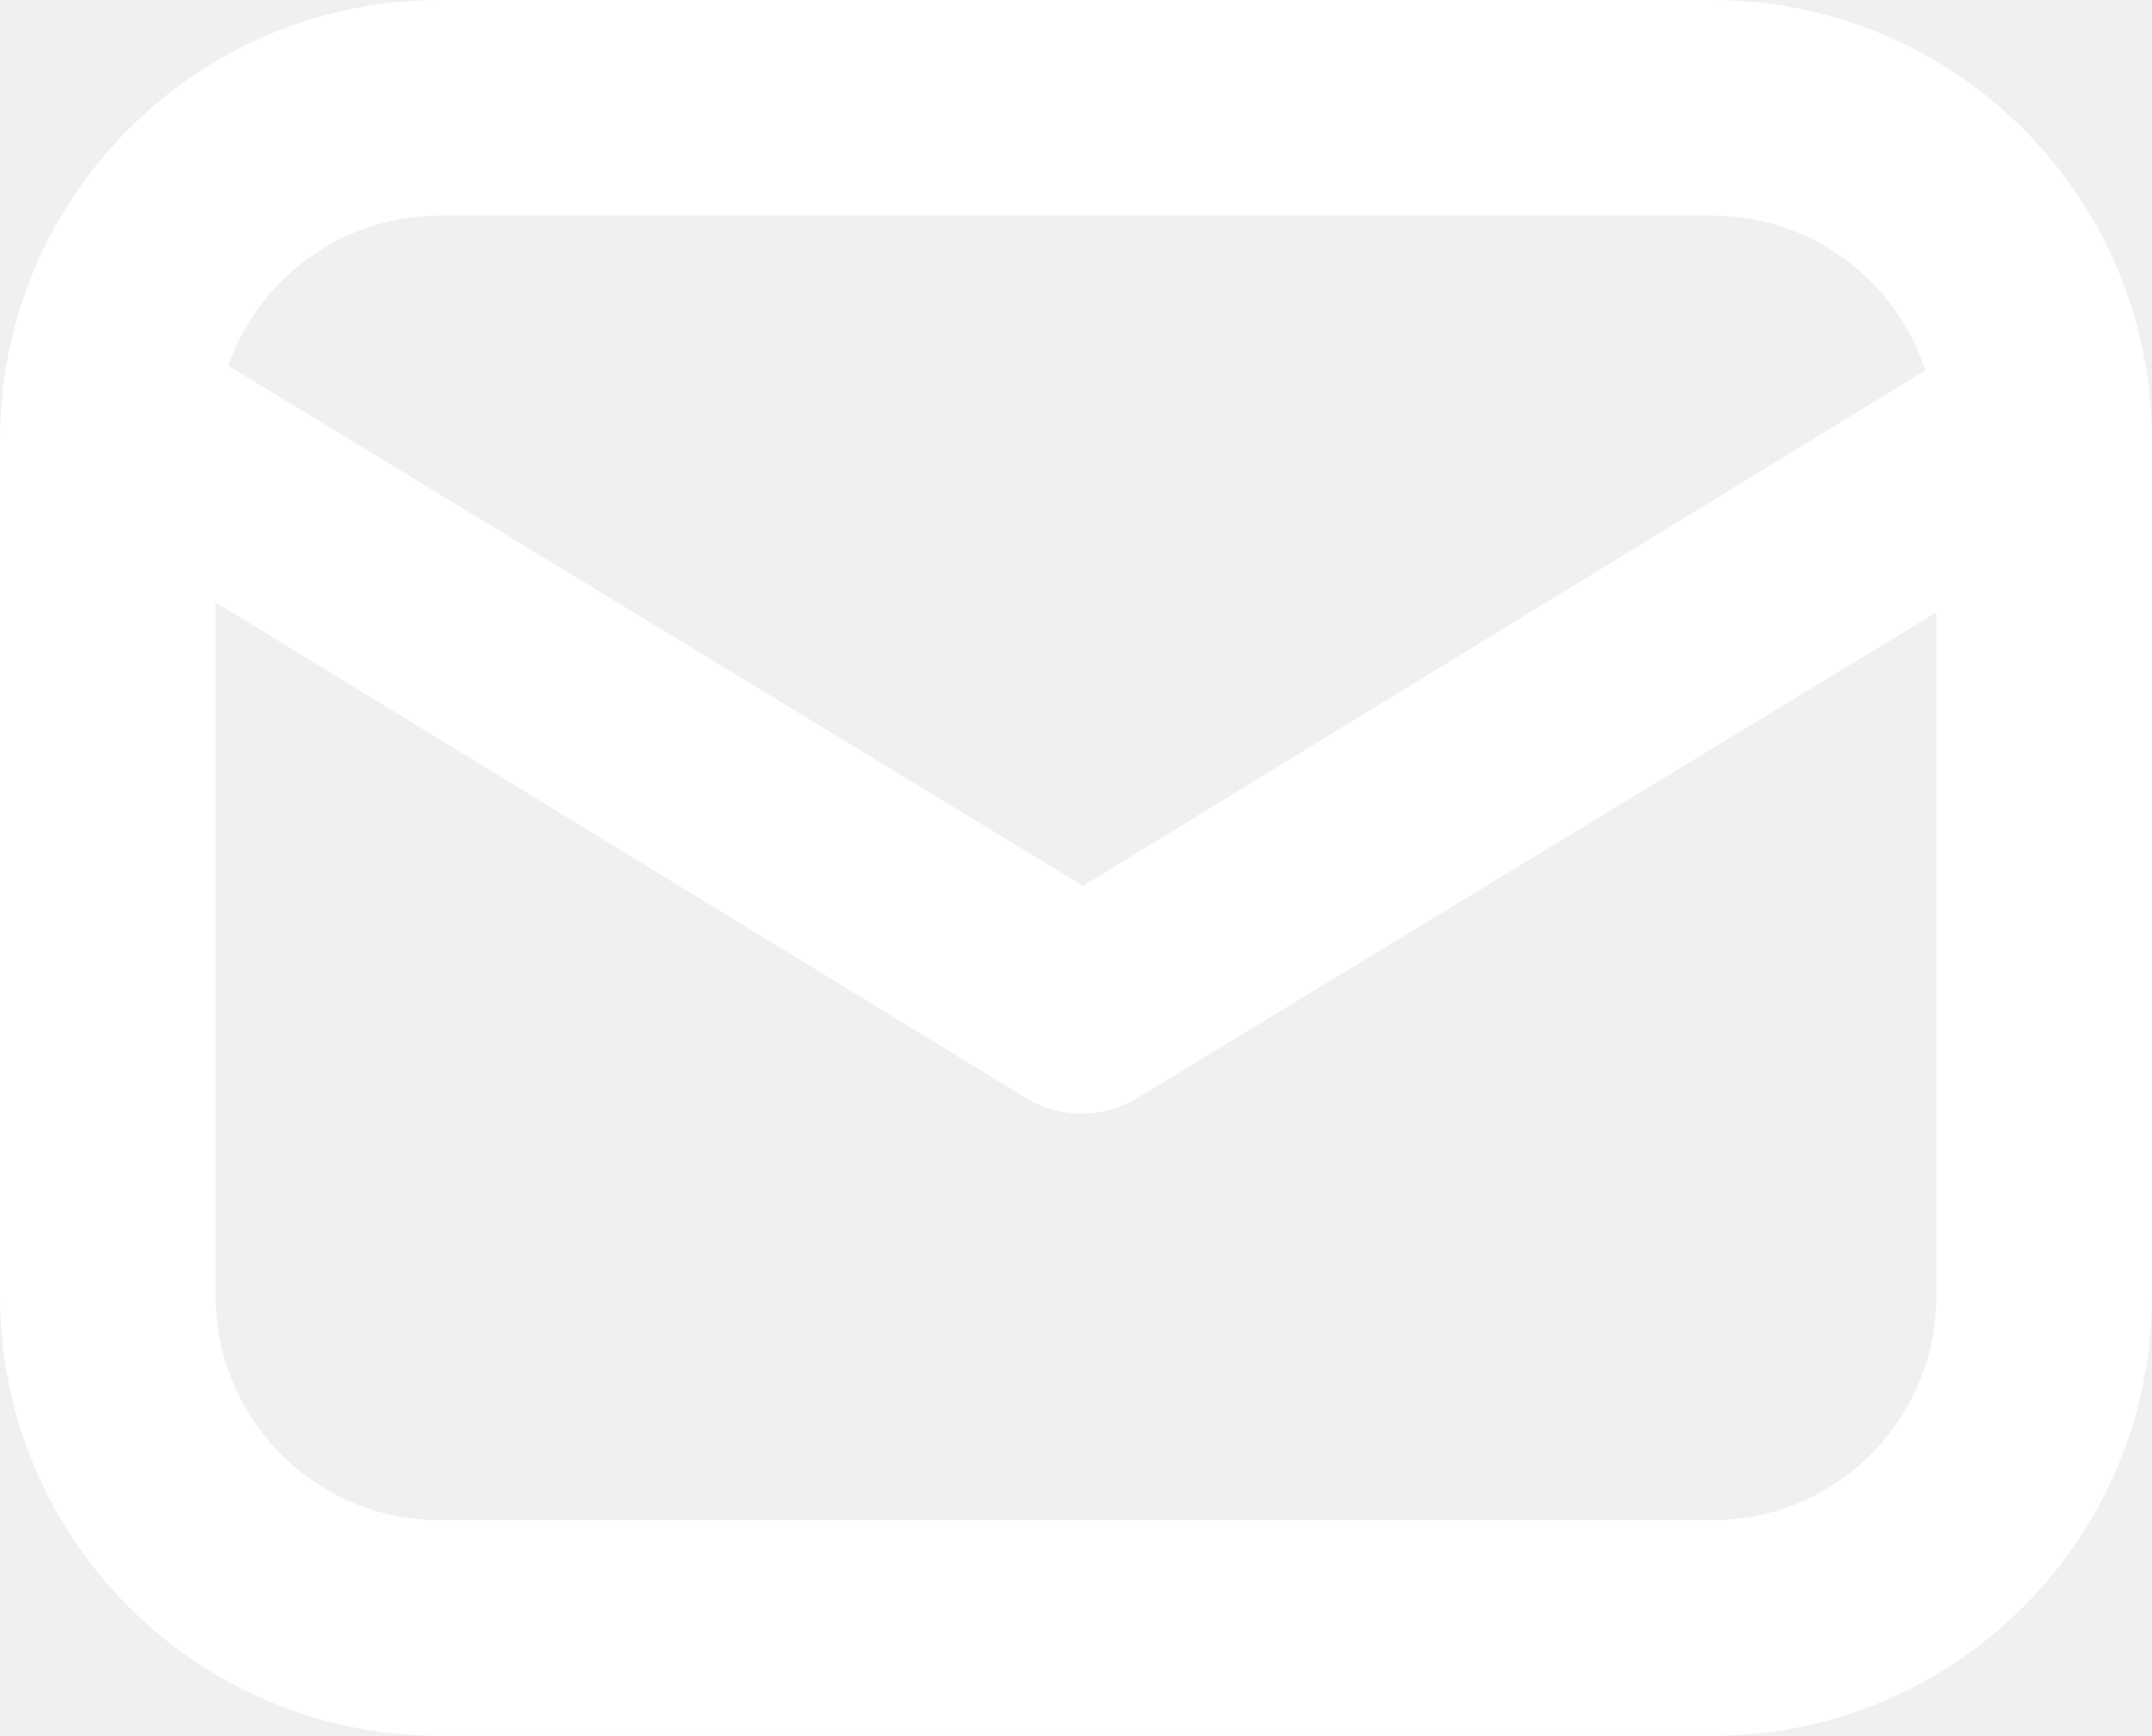
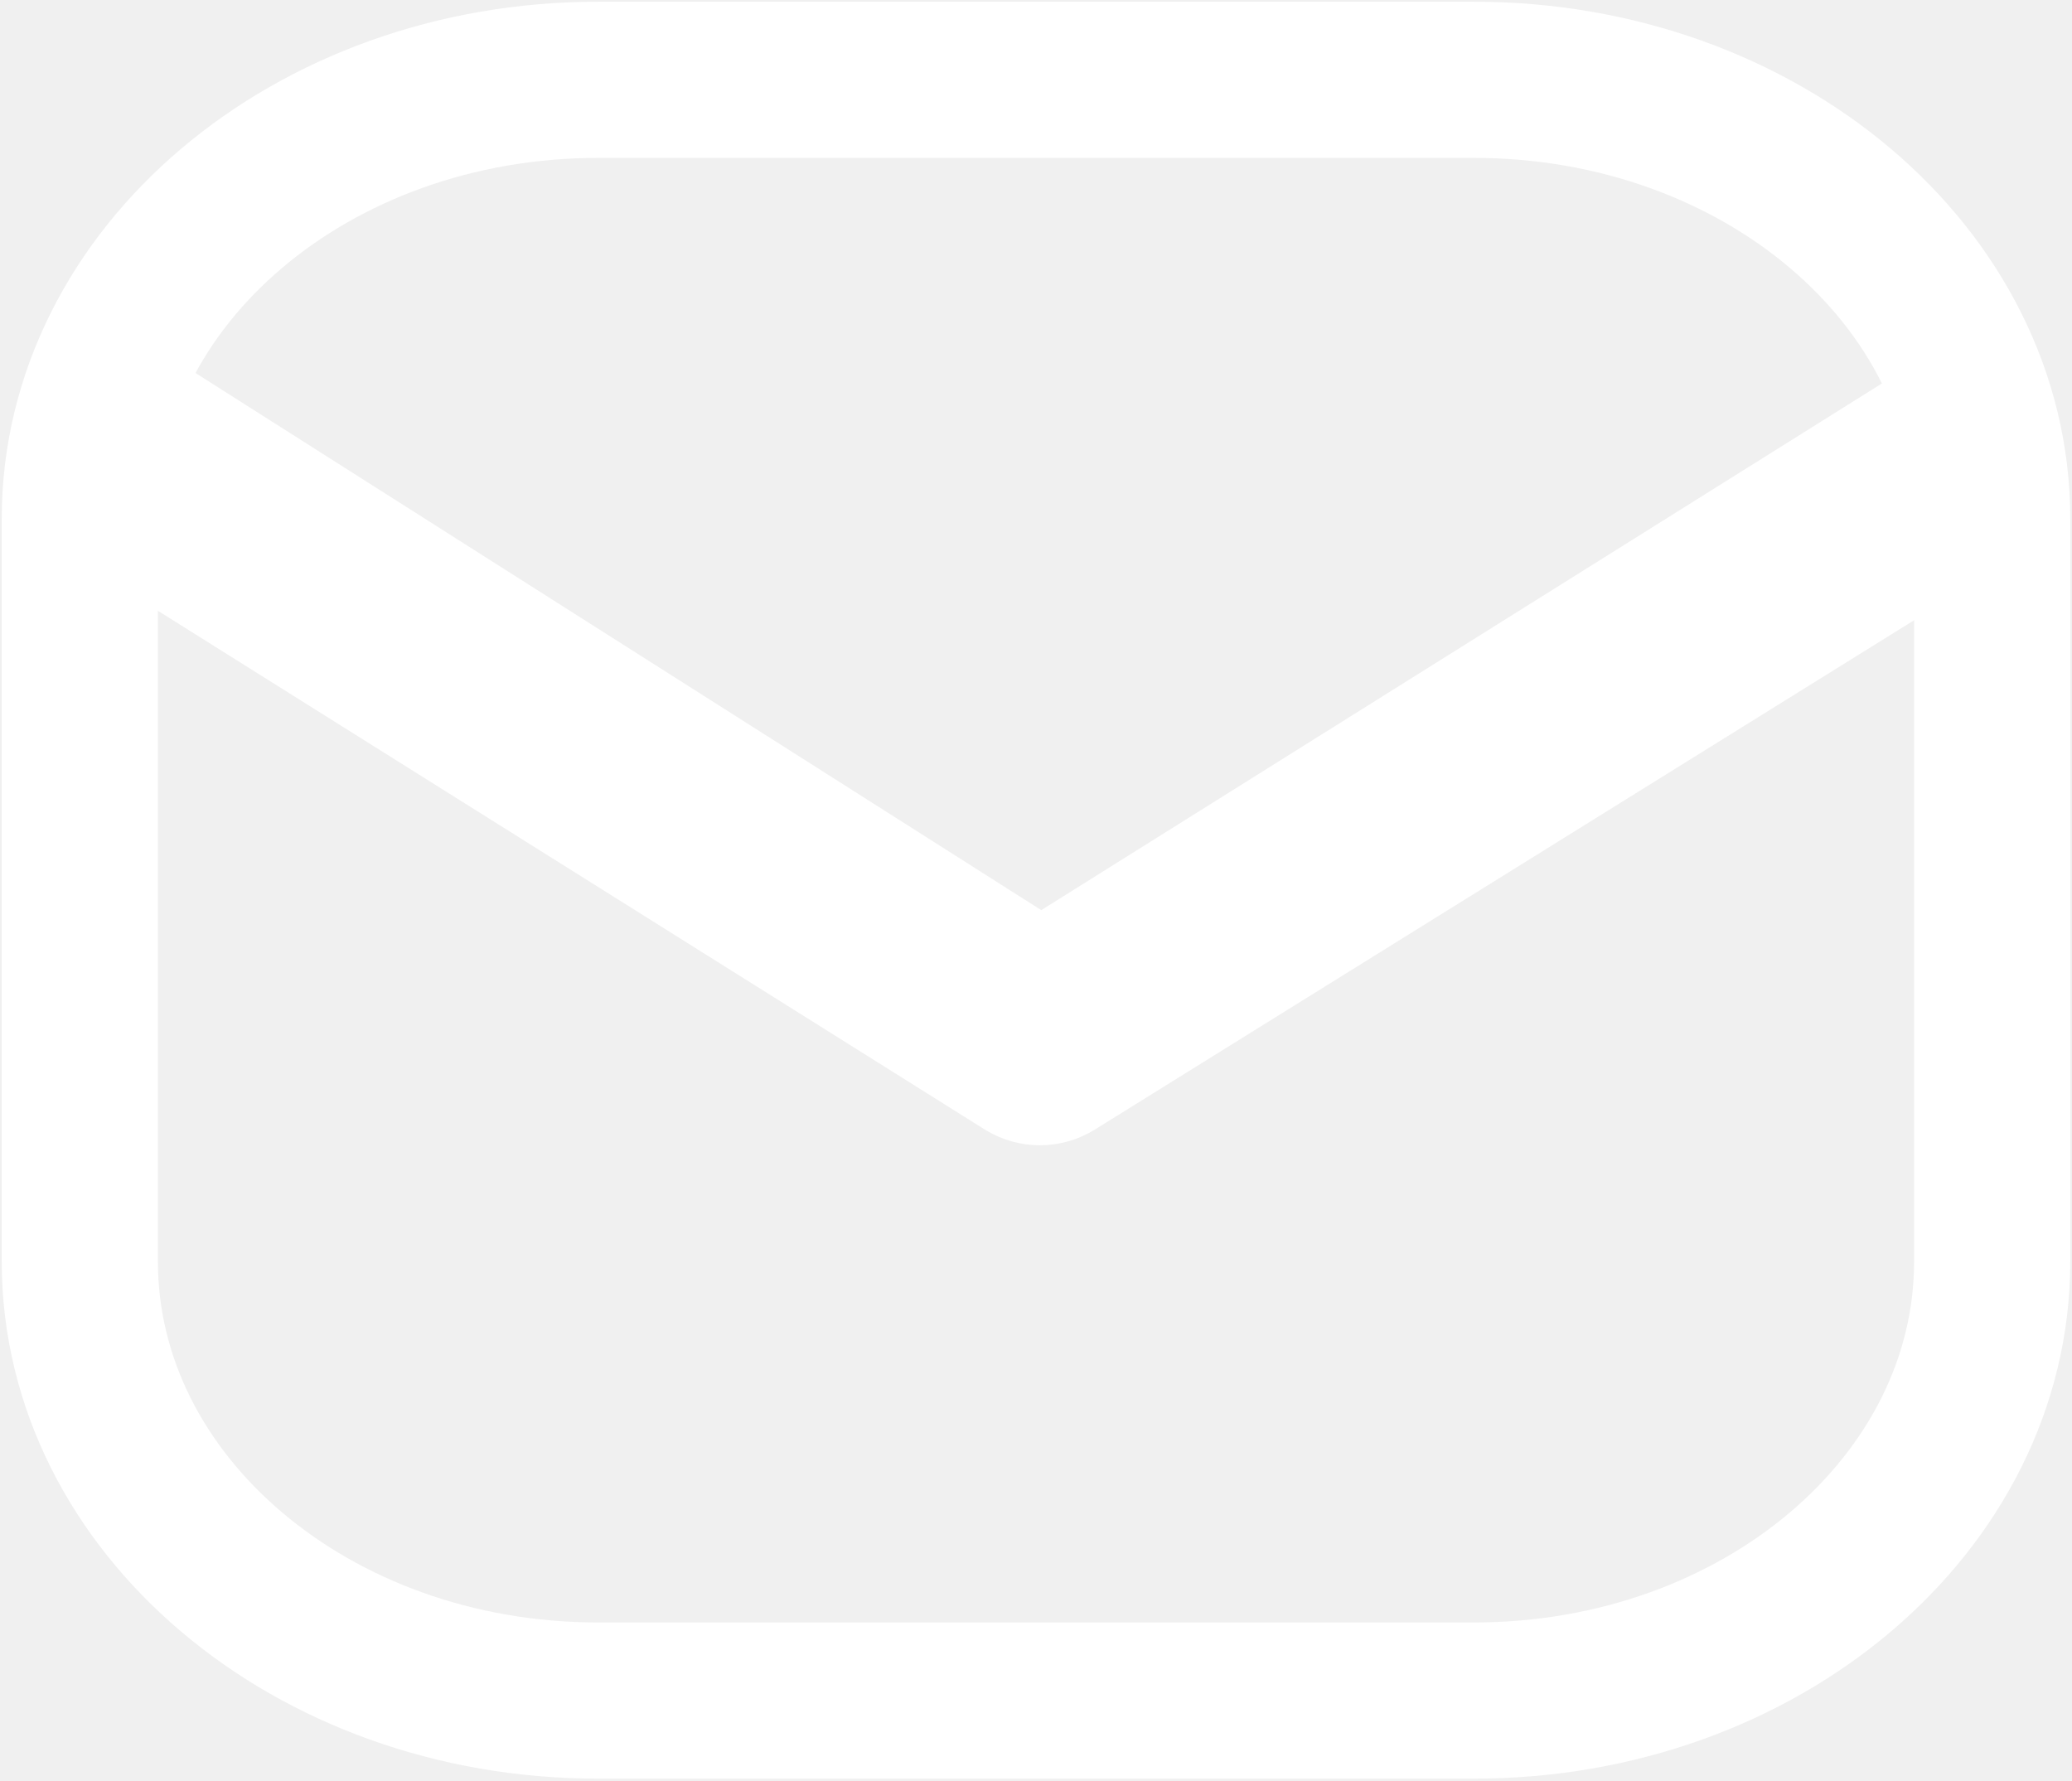
- <svg xmlns="http://www.w3.org/2000/svg" id="Шар_2" data-name="Шар 2" viewBox="0 0 59.87 48.3">
+ <svg xmlns="http://www.w3.org/2000/svg" width="597" height="513" viewBox="0 0 597 513" fill="none">
+   <g clip-path="url(#clip0_2411_2229)">
+     <path d="M424.746 23H172.254C89.823 23 23 79.636 23 149.5V363.5C23 433.364 89.823 490 172.254 490H424.746C507.177 490 574 433.364 574 363.5V149.5C574 79.636 507.177 23 424.746 23Z" stroke="white" stroke-width="45" />
+     <path d="M552.94 177.825L315.094 325.7C310.385 328.517 305.043 330 299.606 330C294.168 330 288.827 328.517 284.118 325.7L42 173.795V249.853V101.535C42 101.535 46.945 98.732 46.285 95.723C45.214 90.84 45.144 92.595 45.214 100.419L300.019 262.251L552.94 103.782C553.147 128.391 552.734 153.216 552.94 177.825Z" fill="white" />
+   </g>
  <defs>
-     <style>.cls-1{fill:none;stroke:#fff;stroke-miterlimit:10;stroke-width:6px;}.cls-2{fill:#fff;}</style>
+     <clipPath id="clip0_2411_2229">
+       <rect width="597" height="513" fill="white" />
+     </clipPath>
  </defs>
-   <rect class="cls-1" x="3" y="3" width="53.87" height="42.3" rx="9.24" />
-   <path class="cls-2" d="M54.92,17.09,32.15,30.93a3,3,0,0,1-3,0L6.38,17v6.89L6.08,8.19l1,0a3.06,3.06,0,0,0-.72,2L30.69,25,54.87,10.2C54.89,12.5,54.9,14.79,54.92,17.09Z" transform="translate(-0.56 -0.35)" />
</svg>
